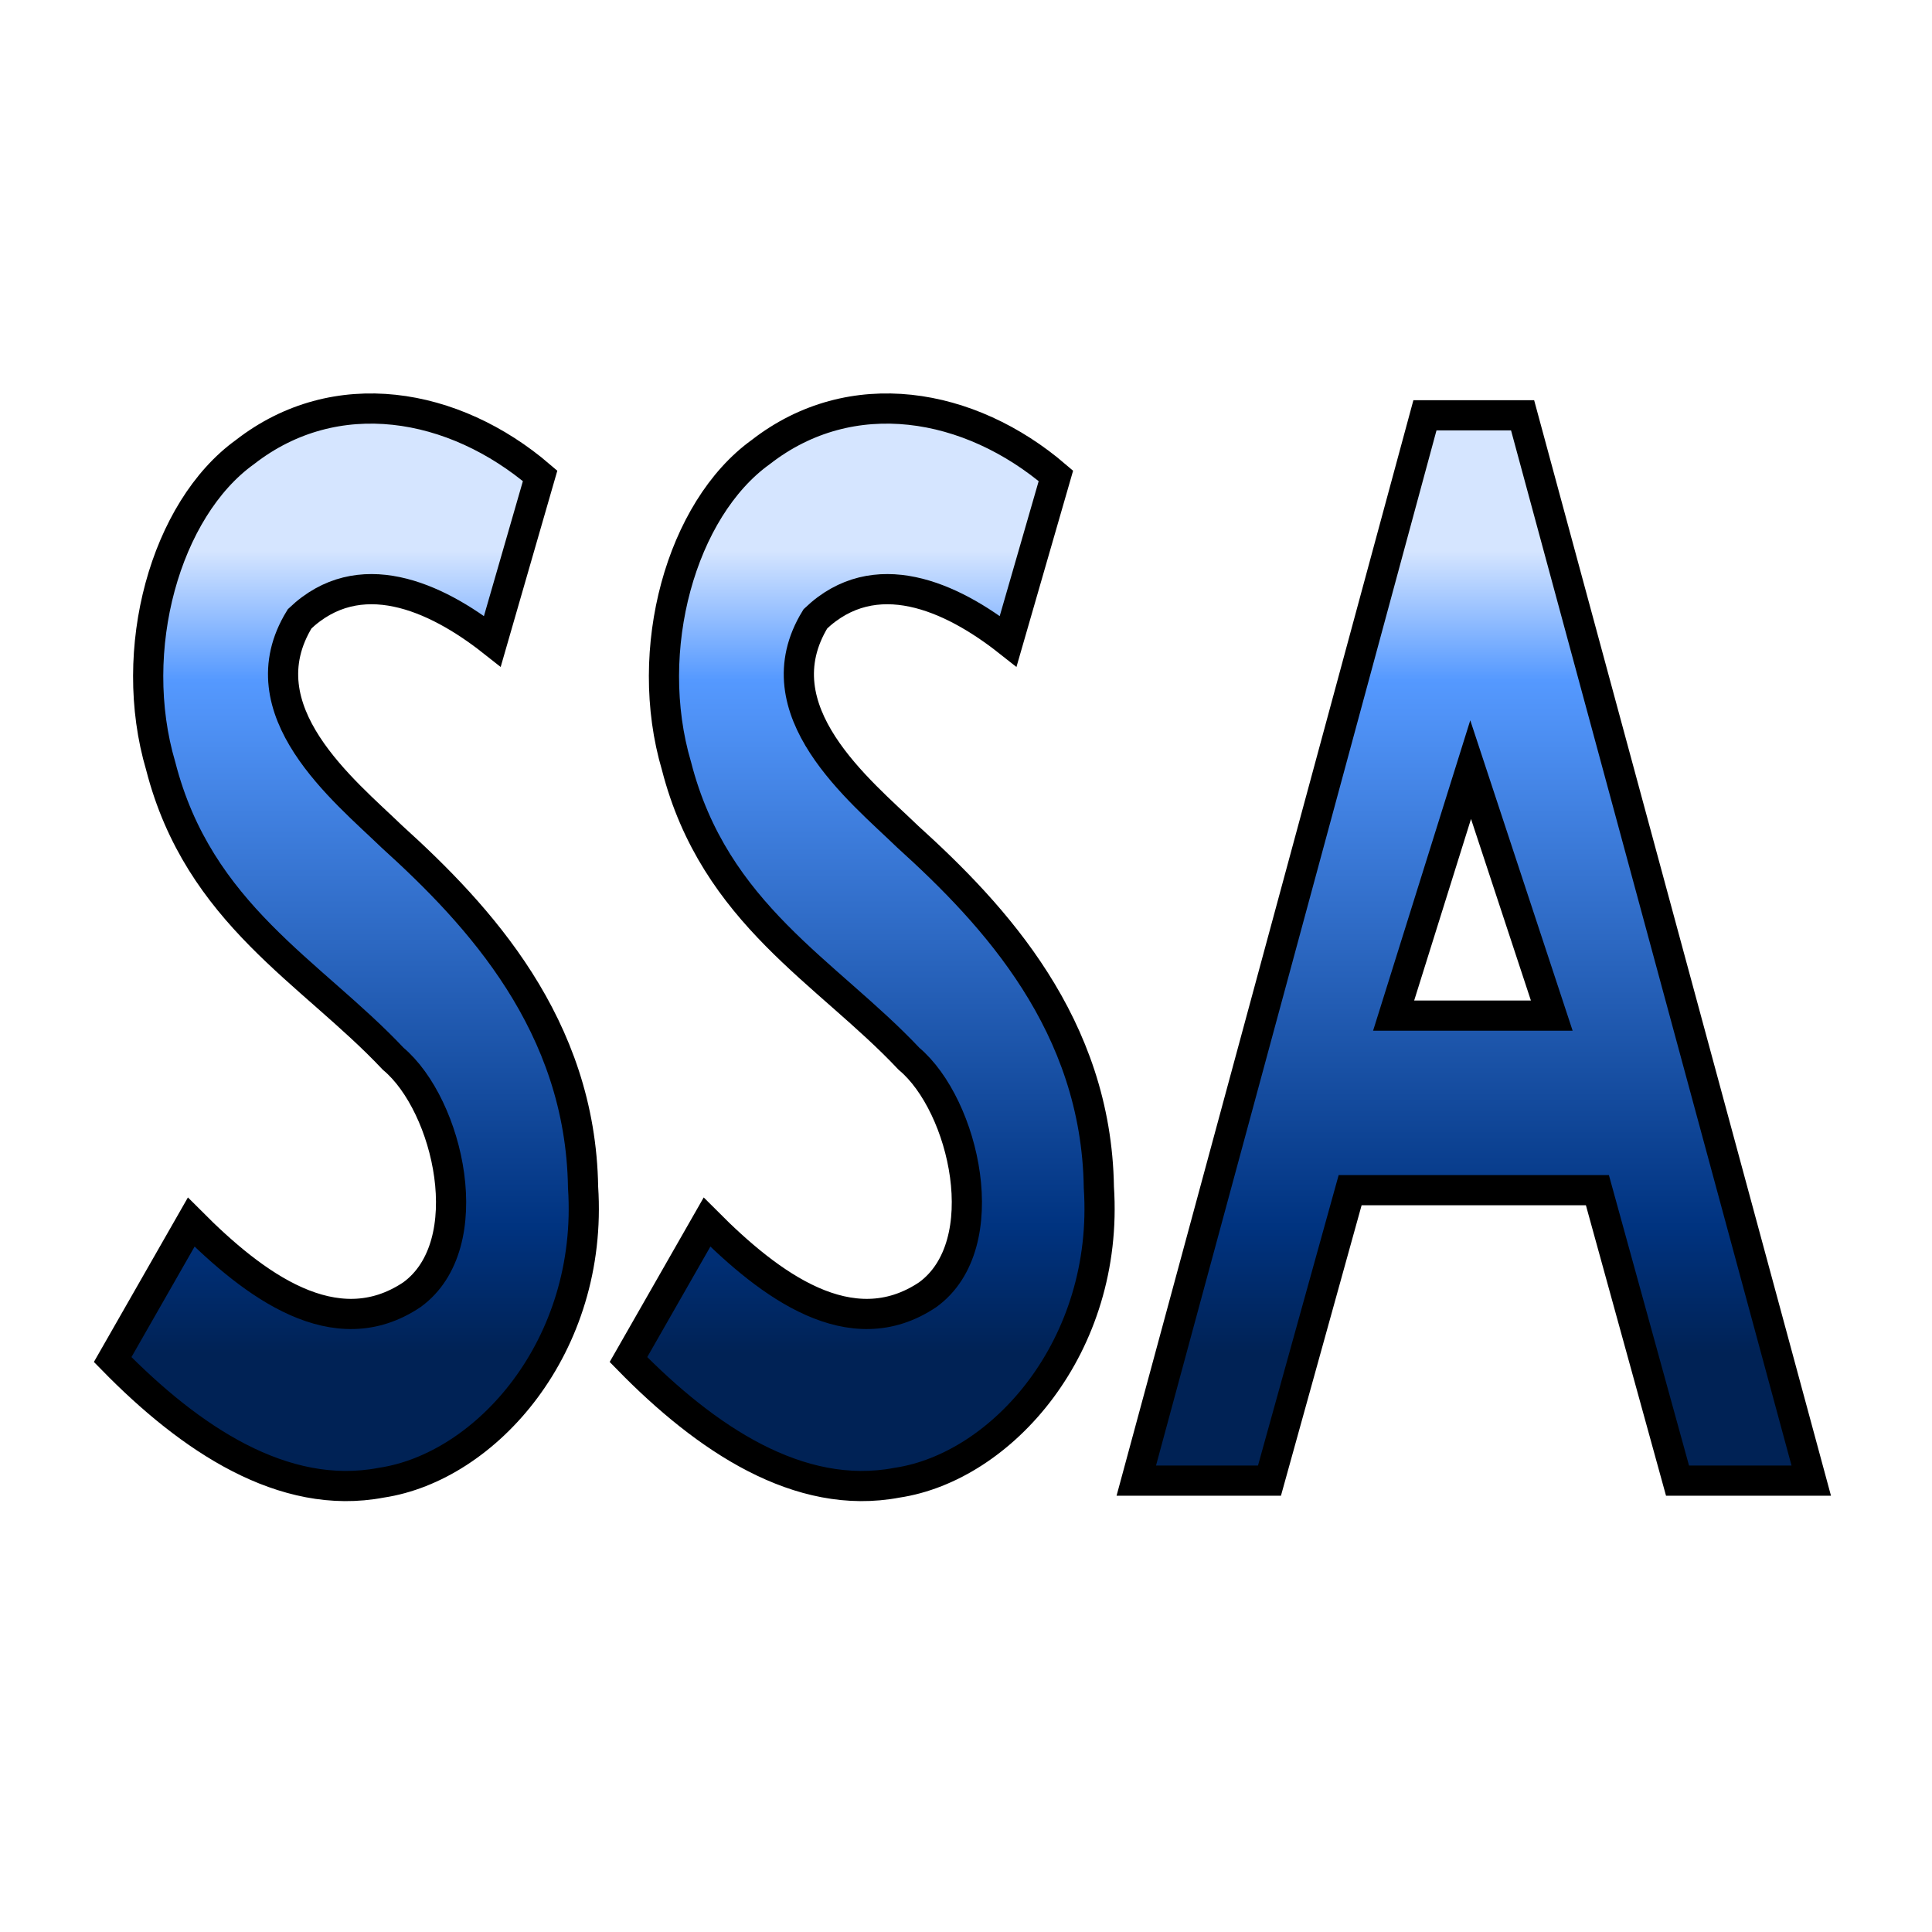
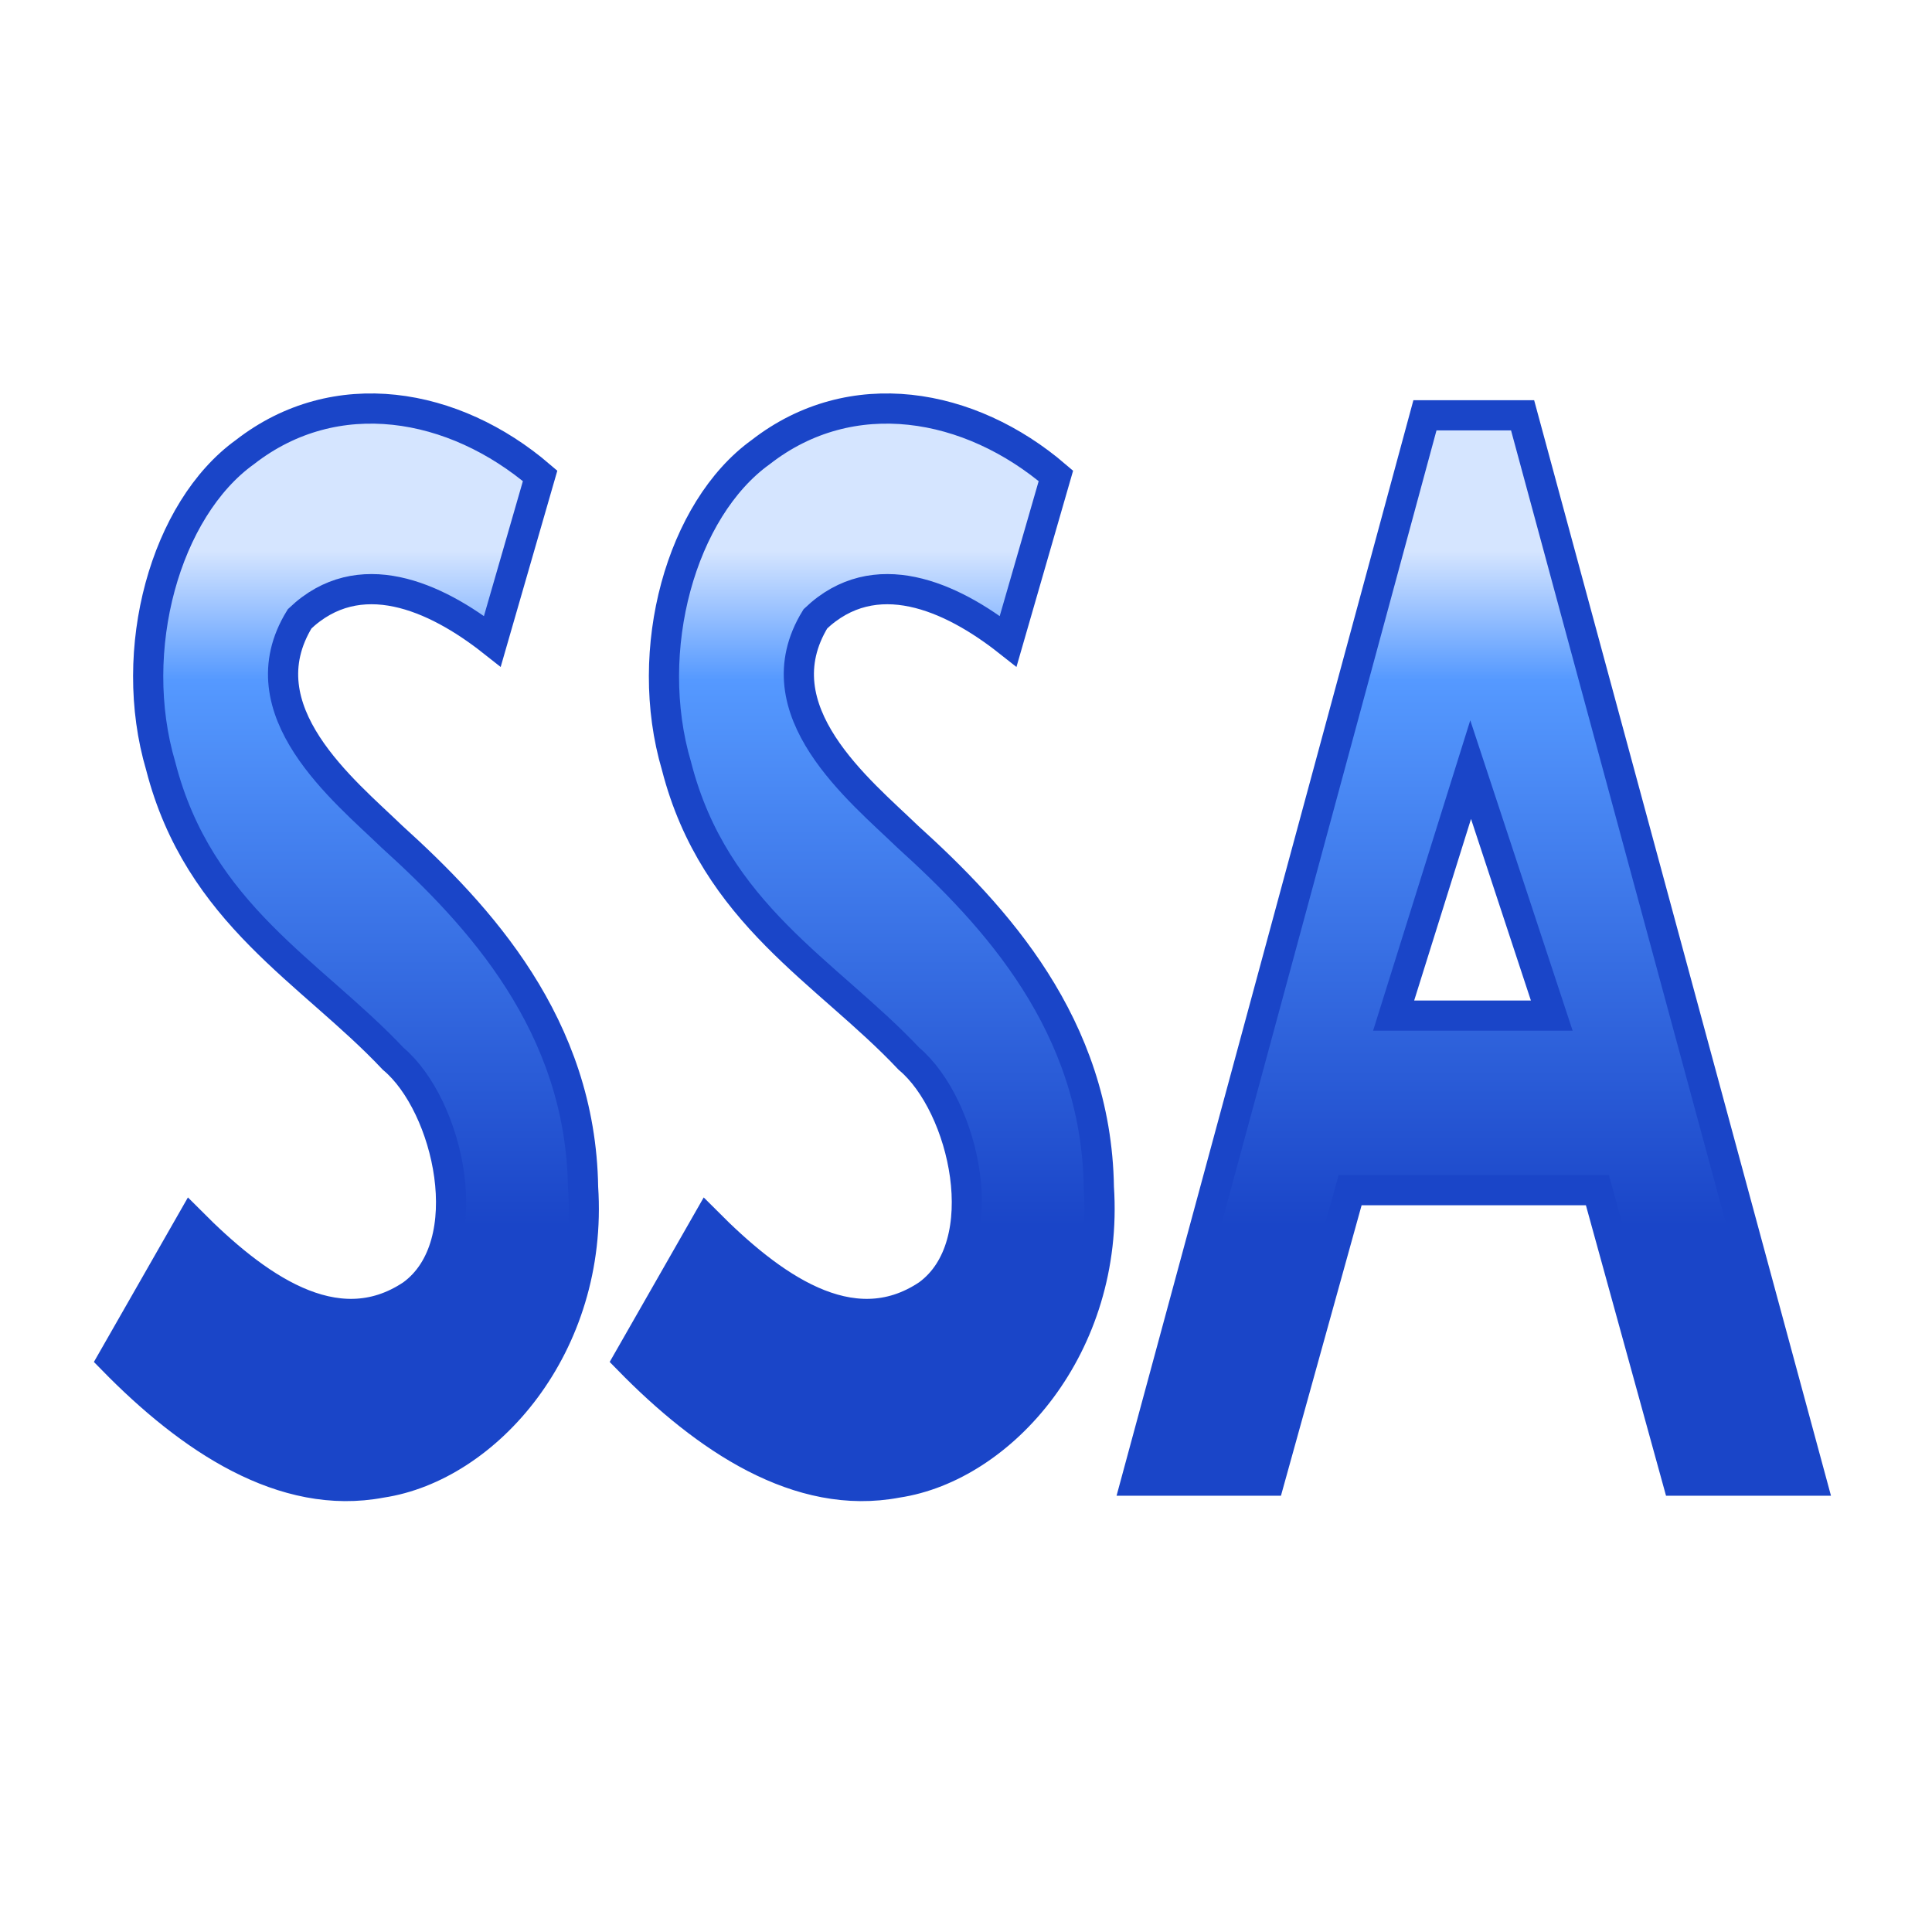
<svg xmlns="http://www.w3.org/2000/svg" xmlns:xlink="http://www.w3.org/1999/xlink" version="1.0" width="64" height="64" id="svg2385">
  <defs id="defs2387">
    <linearGradient id="linearGradient3171">
-       <stop id="stop3173" style="stop-color:#002255;stop-opacity:1" offset="0" />
-       <stop id="stop3179" style="stop-color:#003380;stop-opacity:1" offset="0.16" />
+       <stop id="stop3173" style="stop-color:#1a45c8;stop-opacity:1" offset="0" />
+       <stop id="stop3179" style="stop-color:#1a45c8;stop-opacity:1" offset="0.16" />
      <stop id="stop3175" style="stop-color:#5599ff;stop-opacity:1" offset="0.839" />
      <stop id="stop3177" style="stop-color:#d5e5ff;stop-opacity:1" offset="1" />
    </linearGradient>
    <linearGradient x1="30" y1="41" x2="30" y2="22" id="linearGradient3169" xlink:href="#linearGradient3171" gradientUnits="userSpaceOnUse" gradientTransform="matrix(1,0,0,1.4,0,-12.55203)" />
  </defs>
-   <path d="M 3.732,45.037 C 4.6,43.519 5.467,42.001 6.334,40.484 C 8.404,42.561 11.1,44.598 13.648,42.887 C 15.928,41.227 14.862,36.614 13.025,35.073 C 10.312,32.19 6.585,30.286 5.325,25.38 C 4.182,21.516 5.481,16.868 8.115,14.975 C 11.116,12.639 15.035,13.314 17.892,15.764 L 16.311,21.241 C 14.417,19.747 11.891,18.626 9.927,20.498 C 8.059,23.537 11.426,26.208 12.979,27.712 C 15.868,30.326 19.234,33.954 19.315,39.329 C 19.663,44.598 16.105,48.598 12.628,49.117 C 9.38,49.735 6.292,47.654 3.732,45.037 z M 20.818,45.037 C 21.686,43.519 22.553,42.001 23.42,40.484 C 25.49,42.561 28.185,44.598 30.734,42.887 C 33.014,41.227 31.948,36.614 30.111,35.073 C 27.398,32.19 23.671,30.286 22.411,25.38 C 21.268,21.516 22.567,16.868 25.201,14.975 C 28.202,12.639 32.121,13.314 34.978,15.764 L 33.397,21.241 C 31.503,19.747 28.977,18.626 27.012,20.498 C 25.145,23.537 28.512,26.208 30.064,27.712 C 32.954,30.326 36.32,33.954 36.401,39.329 C 36.749,44.598 33.191,48.598 29.714,49.117 C 26.465,49.735 23.378,47.654 20.818,45.037 z M 46.166,33.643 L 51.404,33.643 L 48.717,25.495 L 46.166,33.643 z M 47.203,13.758 C 48.281,13.758 49.359,13.758 50.438,13.758 C 53.625,25.521 56.812,37.285 60,49.048 C 58.523,49.048 57.047,49.048 55.57,49.048 C 54.686,45.841 53.801,42.633 52.916,39.426 C 50.186,39.426 47.455,39.426 44.725,39.426 C 43.834,42.633 42.943,45.84 42.053,49.048 C 40.582,49.048 39.111,49.048 37.641,49.048 C 40.828,37.285 44.016,25.521 47.203,13.758 z" id="text3218" style="fill:url(#linearGradient3169);stroke:#000000;stroke-width:1;stroke-linecap:butt;stroke-linejoin:miter;stroke-miterlimit:4" />
+   <path d="M 3.732,45.037 C 4.6,43.519 5.467,42.001 6.334,40.484 C 8.404,42.561 11.1,44.598 13.648,42.887 C 15.928,41.227 14.862,36.614 13.025,35.073 C 10.312,32.19 6.585,30.286 5.325,25.38 C 4.182,21.516 5.481,16.868 8.115,14.975 C 11.116,12.639 15.035,13.314 17.892,15.764 L 16.311,21.241 C 14.417,19.747 11.891,18.626 9.927,20.498 C 8.059,23.537 11.426,26.208 12.979,27.712 C 15.868,30.326 19.234,33.954 19.315,39.329 C 19.663,44.598 16.105,48.598 12.628,49.117 C 9.38,49.735 6.292,47.654 3.732,45.037 z M 20.818,45.037 C 21.686,43.519 22.553,42.001 23.42,40.484 C 25.49,42.561 28.185,44.598 30.734,42.887 C 33.014,41.227 31.948,36.614 30.111,35.073 C 27.398,32.19 23.671,30.286 22.411,25.38 C 21.268,21.516 22.567,16.868 25.201,14.975 C 28.202,12.639 32.121,13.314 34.978,15.764 L 33.397,21.241 C 31.503,19.747 28.977,18.626 27.012,20.498 C 25.145,23.537 28.512,26.208 30.064,27.712 C 32.954,30.326 36.32,33.954 36.401,39.329 C 36.749,44.598 33.191,48.598 29.714,49.117 C 26.465,49.735 23.378,47.654 20.818,45.037 z M 46.166,33.643 L 51.404,33.643 L 48.717,25.495 L 46.166,33.643 z M 47.203,13.758 C 48.281,13.758 49.359,13.758 50.438,13.758 C 53.625,25.521 56.812,37.285 60,49.048 C 58.523,49.048 57.047,49.048 55.57,49.048 C 54.686,45.841 53.801,42.633 52.916,39.426 C 50.186,39.426 47.455,39.426 44.725,39.426 C 43.834,42.633 42.943,45.84 42.053,49.048 C 40.582,49.048 39.111,49.048 37.641,49.048 C 40.828,37.285 44.016,25.521 47.203,13.758 z" id="text3218" style="fill:url(#linearGradient3169);stroke:#1a45c8;stroke-width:1;stroke-linecap:butt;stroke-linejoin:miter;stroke-miterlimit:4" />
</svg>
